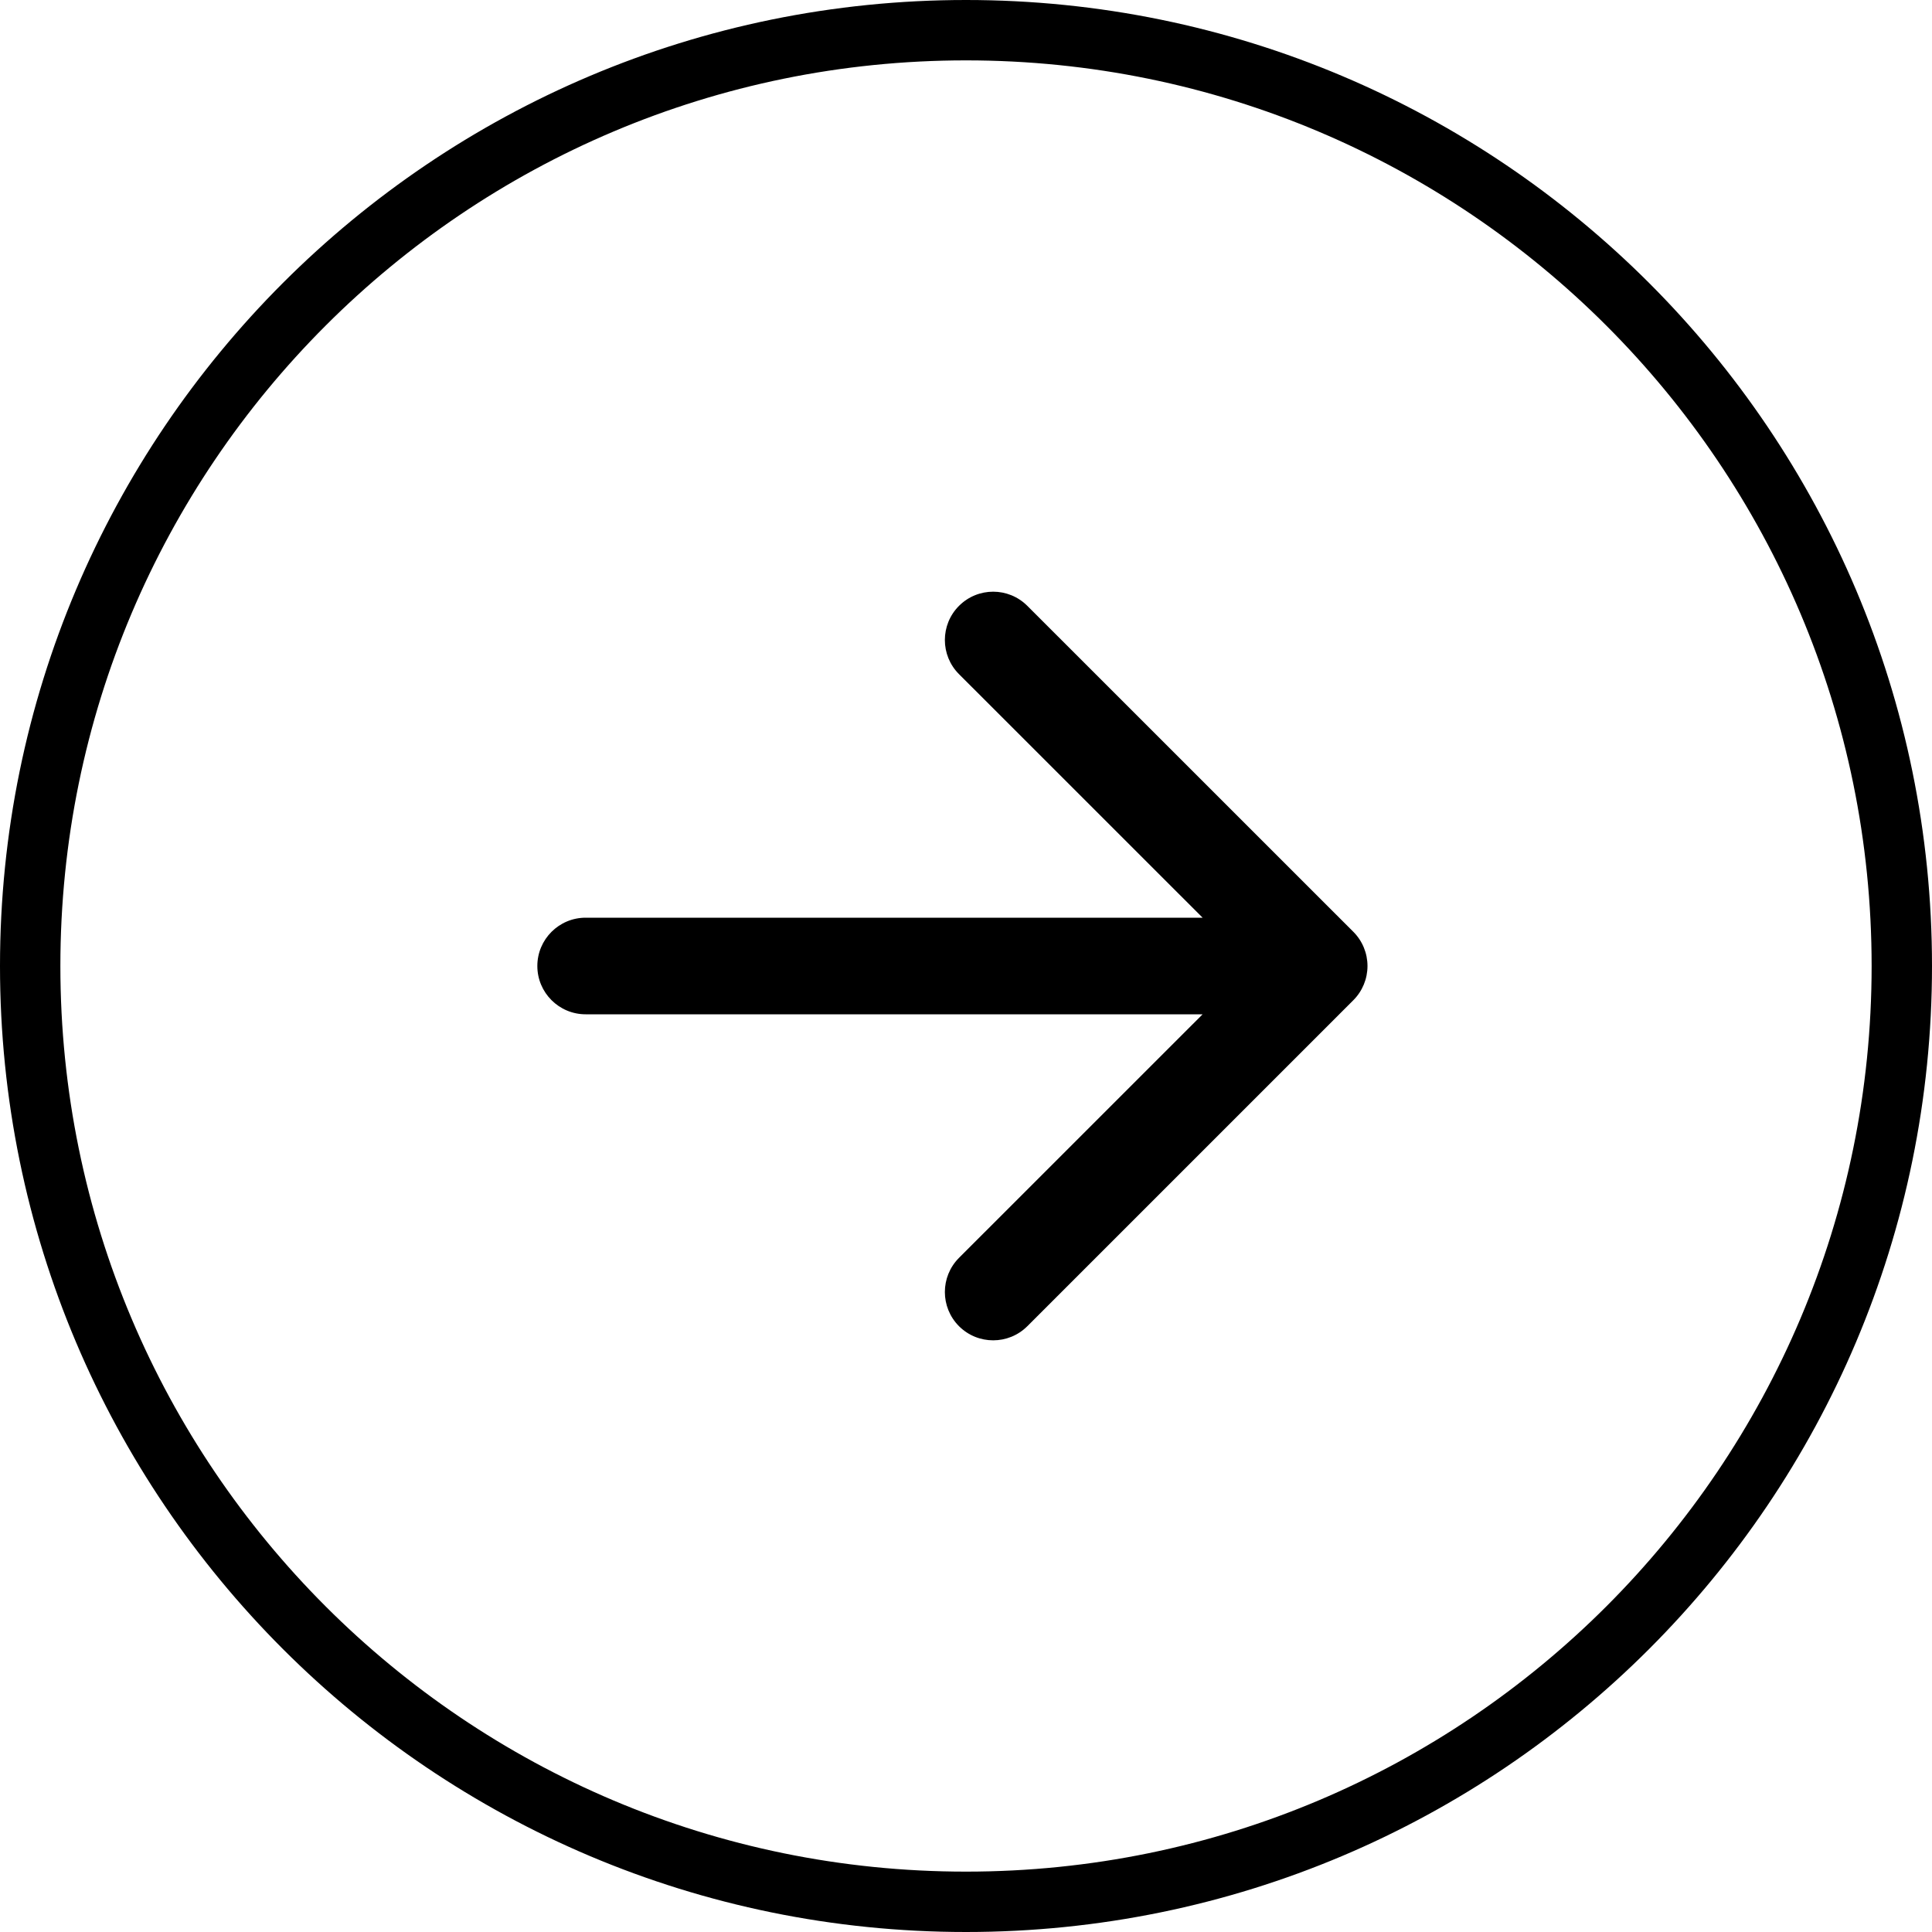
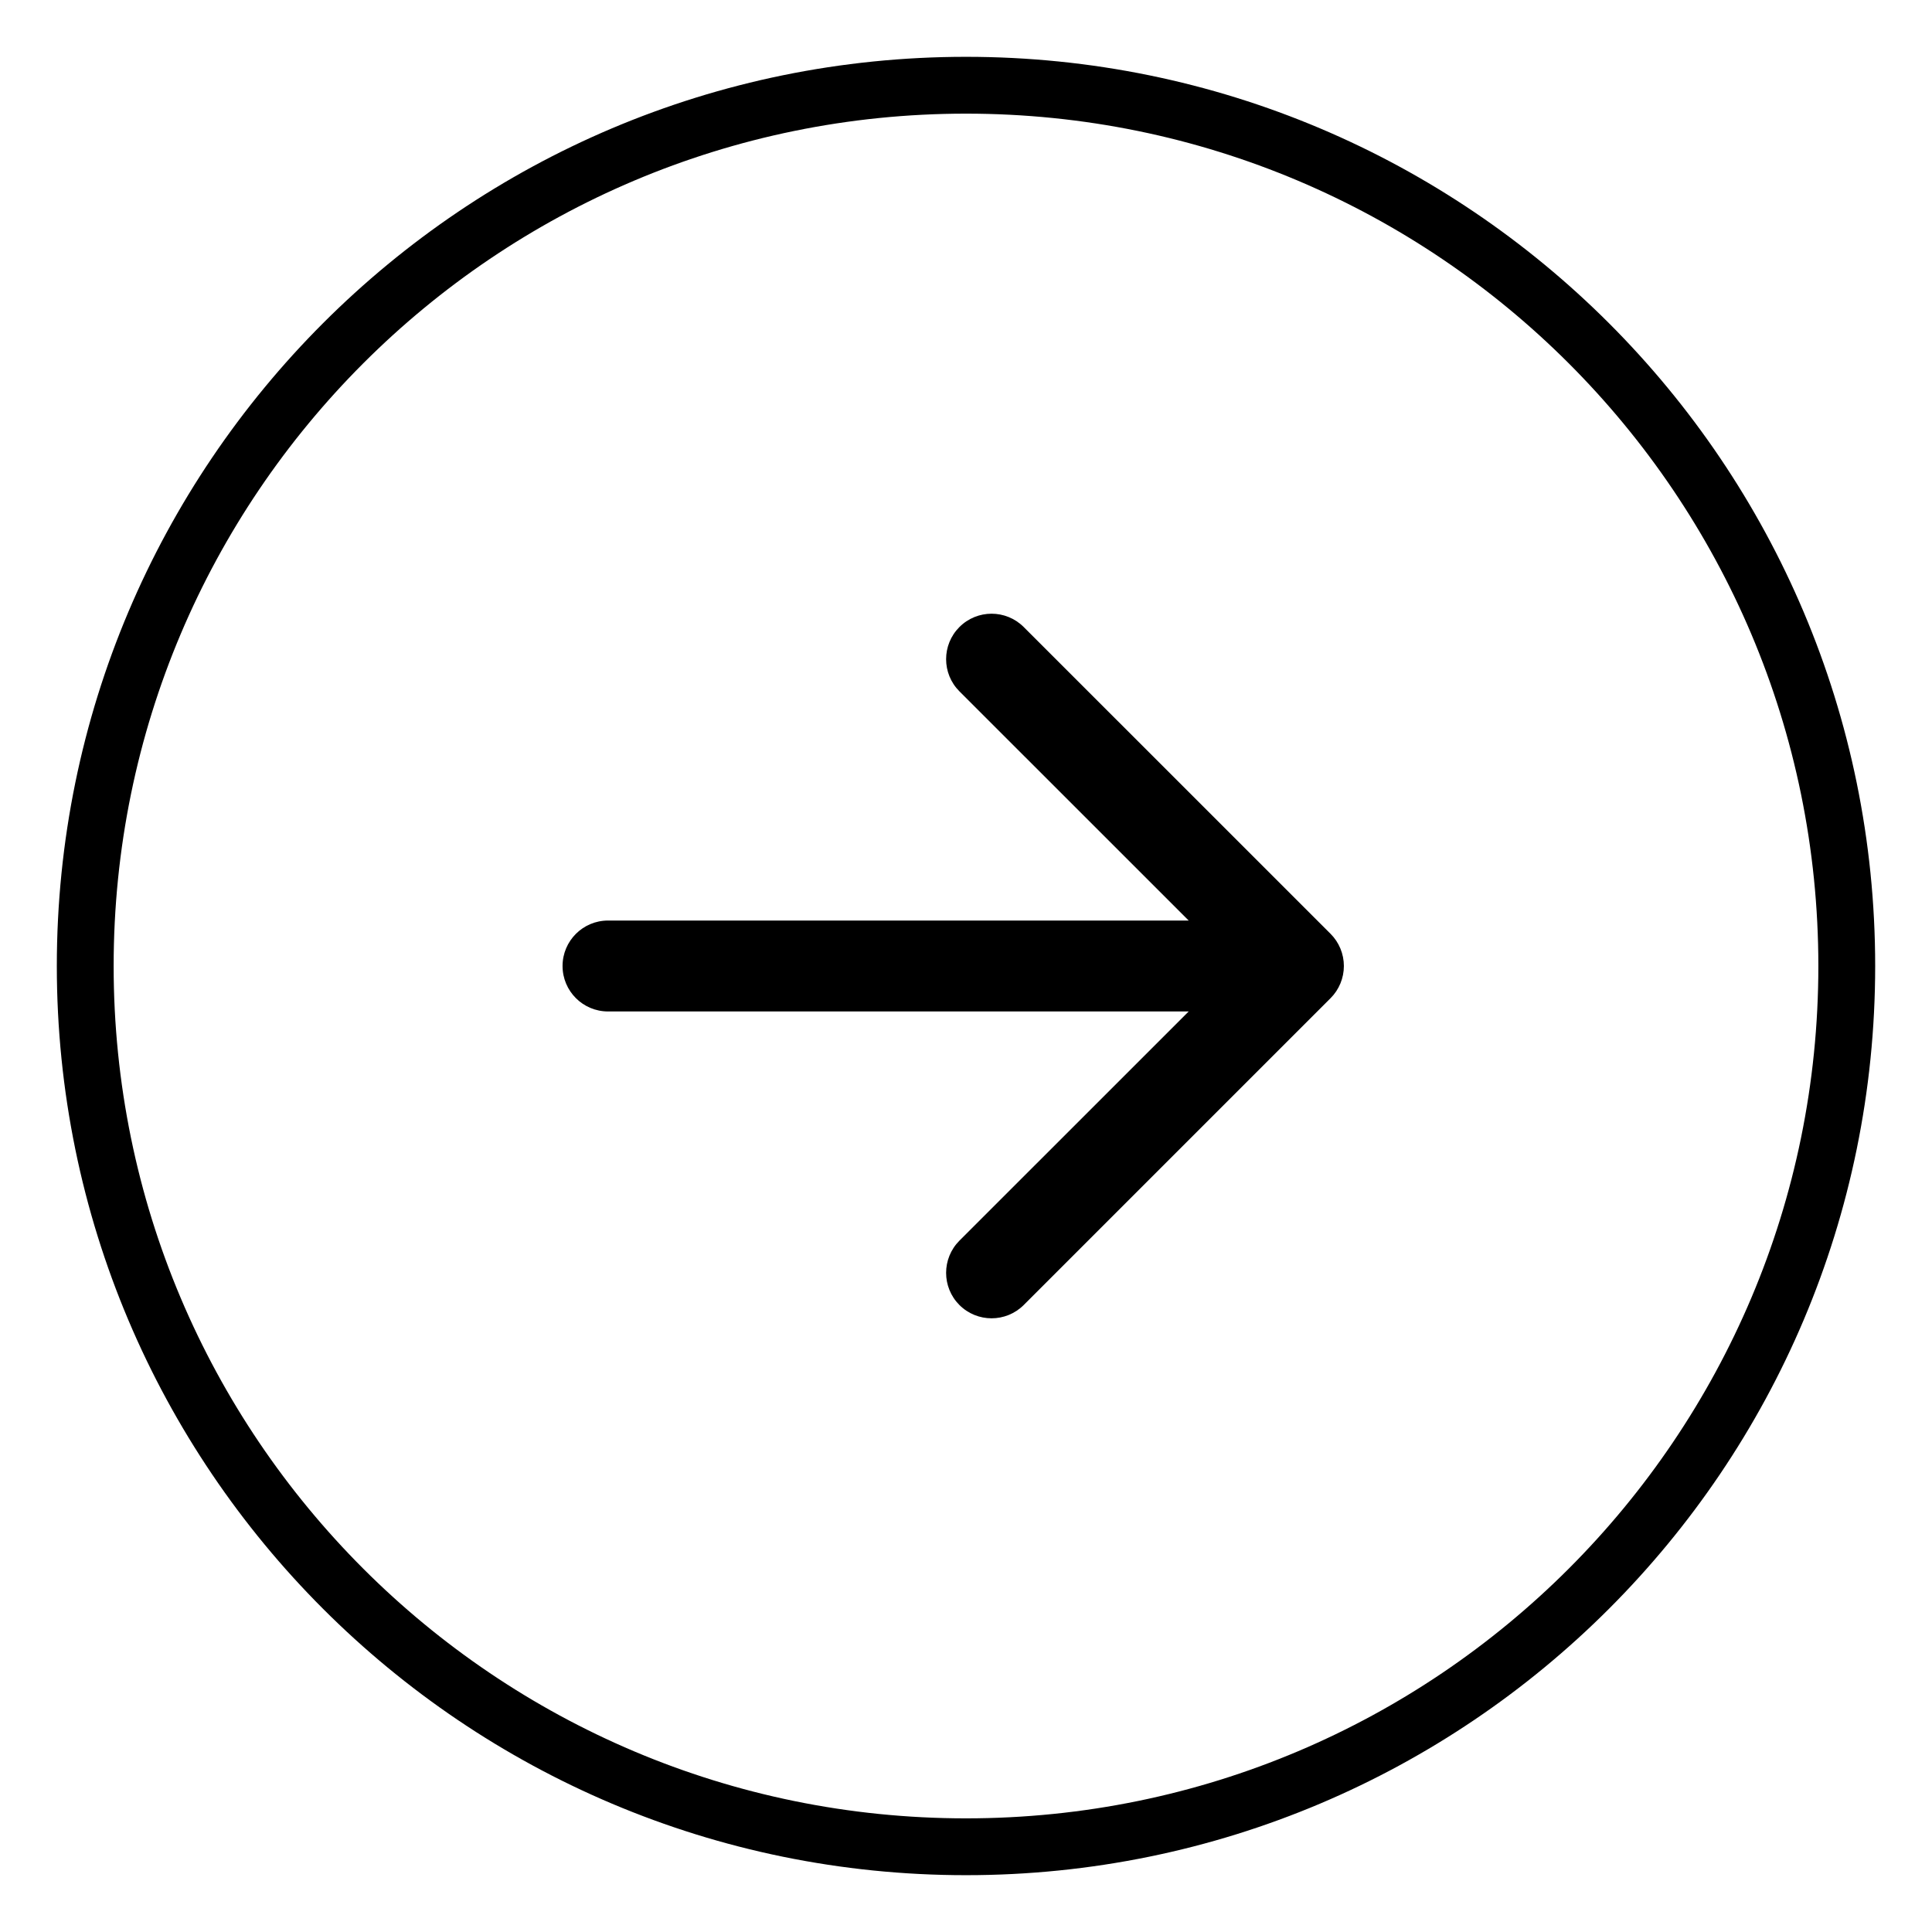
- <svg xmlns="http://www.w3.org/2000/svg" viewBox="0 0 32 32" fill="none">
-   <circle cx="16" cy="16" r="15.5" stroke="currentColor" />
-   <path fill-rule="evenodd" clip-rule="evenodd" d="M15.884 10.035C16.197 9.722 16.703 9.722 17.016 10.035L22.416 15.434C22.566 15.584 22.65 15.788 22.65 16C22.65 16.212 22.566 16.416 22.416 16.566L17.016 21.966C16.703 22.278 16.197 22.278 15.884 21.966C15.572 21.653 15.572 21.147 15.884 20.834L19.919 16.8H9.7C9.259 16.8 8.9 16.442 8.9 16C8.9 15.558 9.259 15.2 9.7 15.2H19.919L15.884 11.166C15.572 10.854 15.572 10.347 15.884 10.035Z" fill="currentColor" />
+ <svg xmlns="http://www.w3.org/2000/svg" viewBox="0 0 34 34" fill="none">
+   <circle cx="17" cy="17" r="15.5" stroke="currentColor" />
+   <path fill-rule="evenodd" clip-rule="evenodd" d="M16.884 11.035C17.197 10.722 17.703 10.722 18.016 11.035L23.416 16.434C23.566 16.584 23.65 16.788 23.65 17C23.65 17.212 23.566 17.416 23.416 17.566L18.016 22.966C17.703 23.278 17.197 23.278 16.884 22.966C16.572 22.653 16.572 22.147 16.884 21.834L20.919 17.8H10.7C10.259 17.8 9.9 17.442 9.9 17C9.9 16.558 10.259 16.2 10.7 16.2H20.919L16.884 12.166C16.572 11.854 16.572 11.347 16.884 11.035Z" fill="currentColor" />
</svg>
